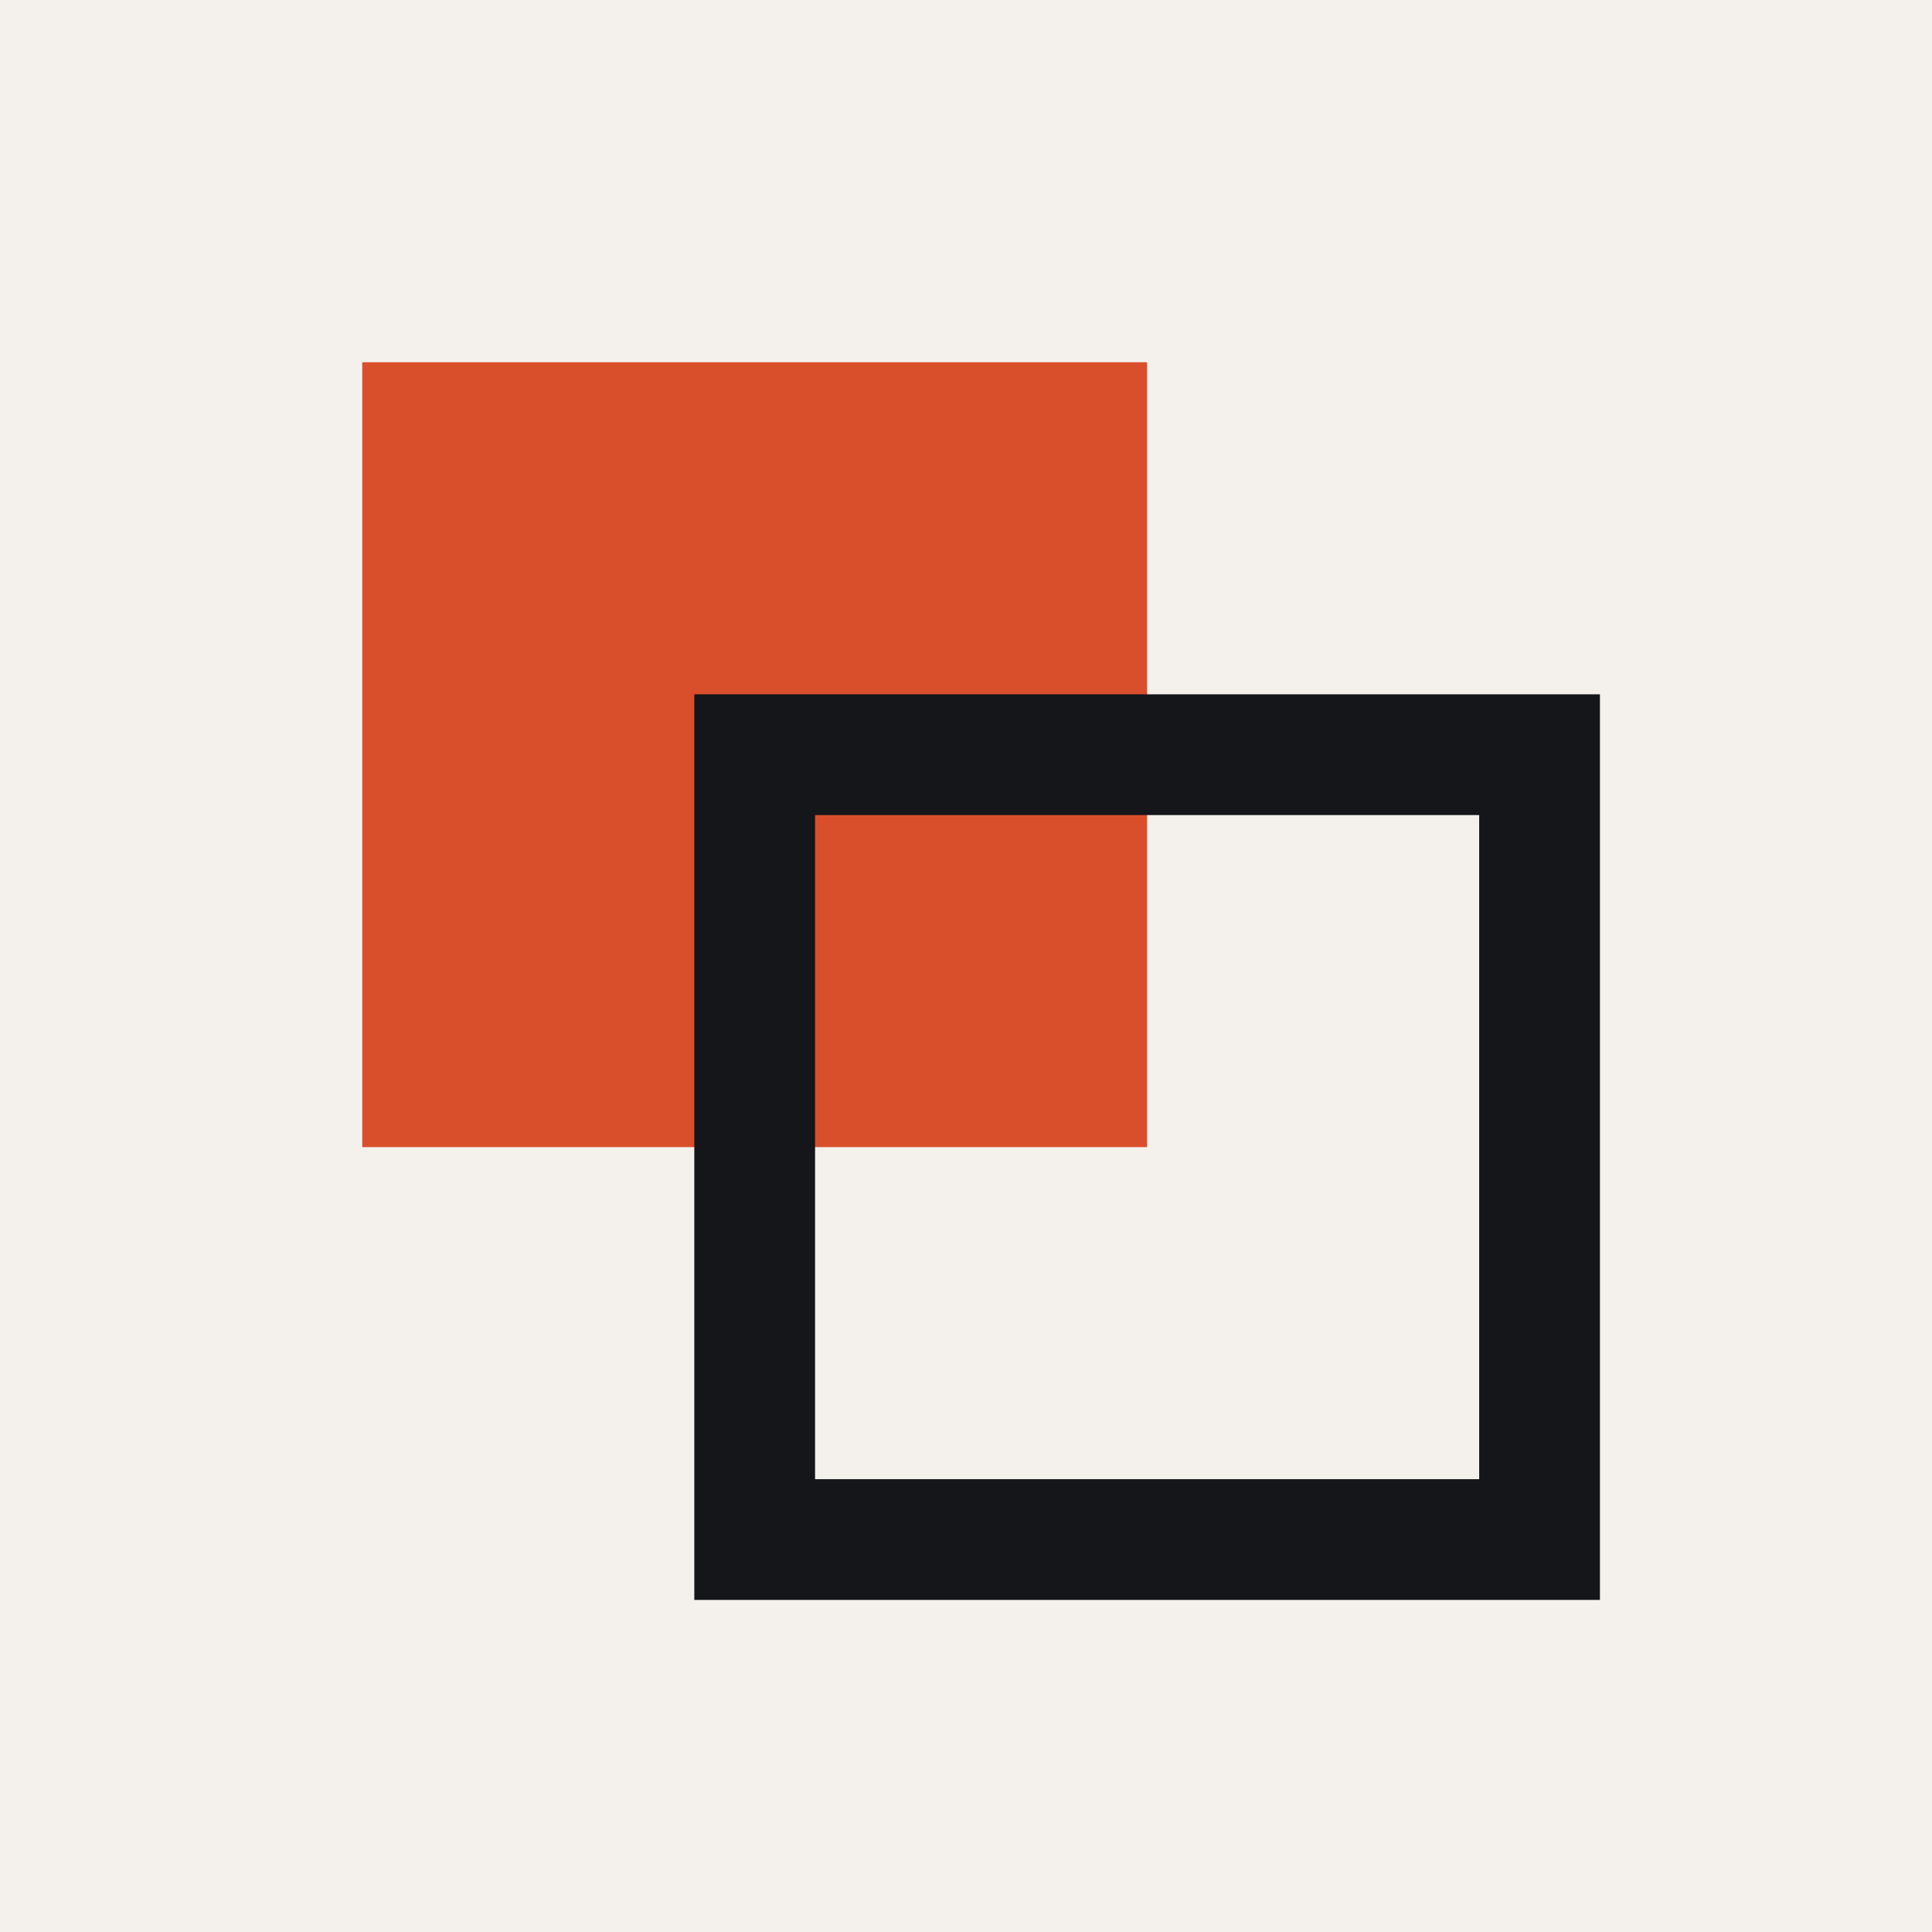
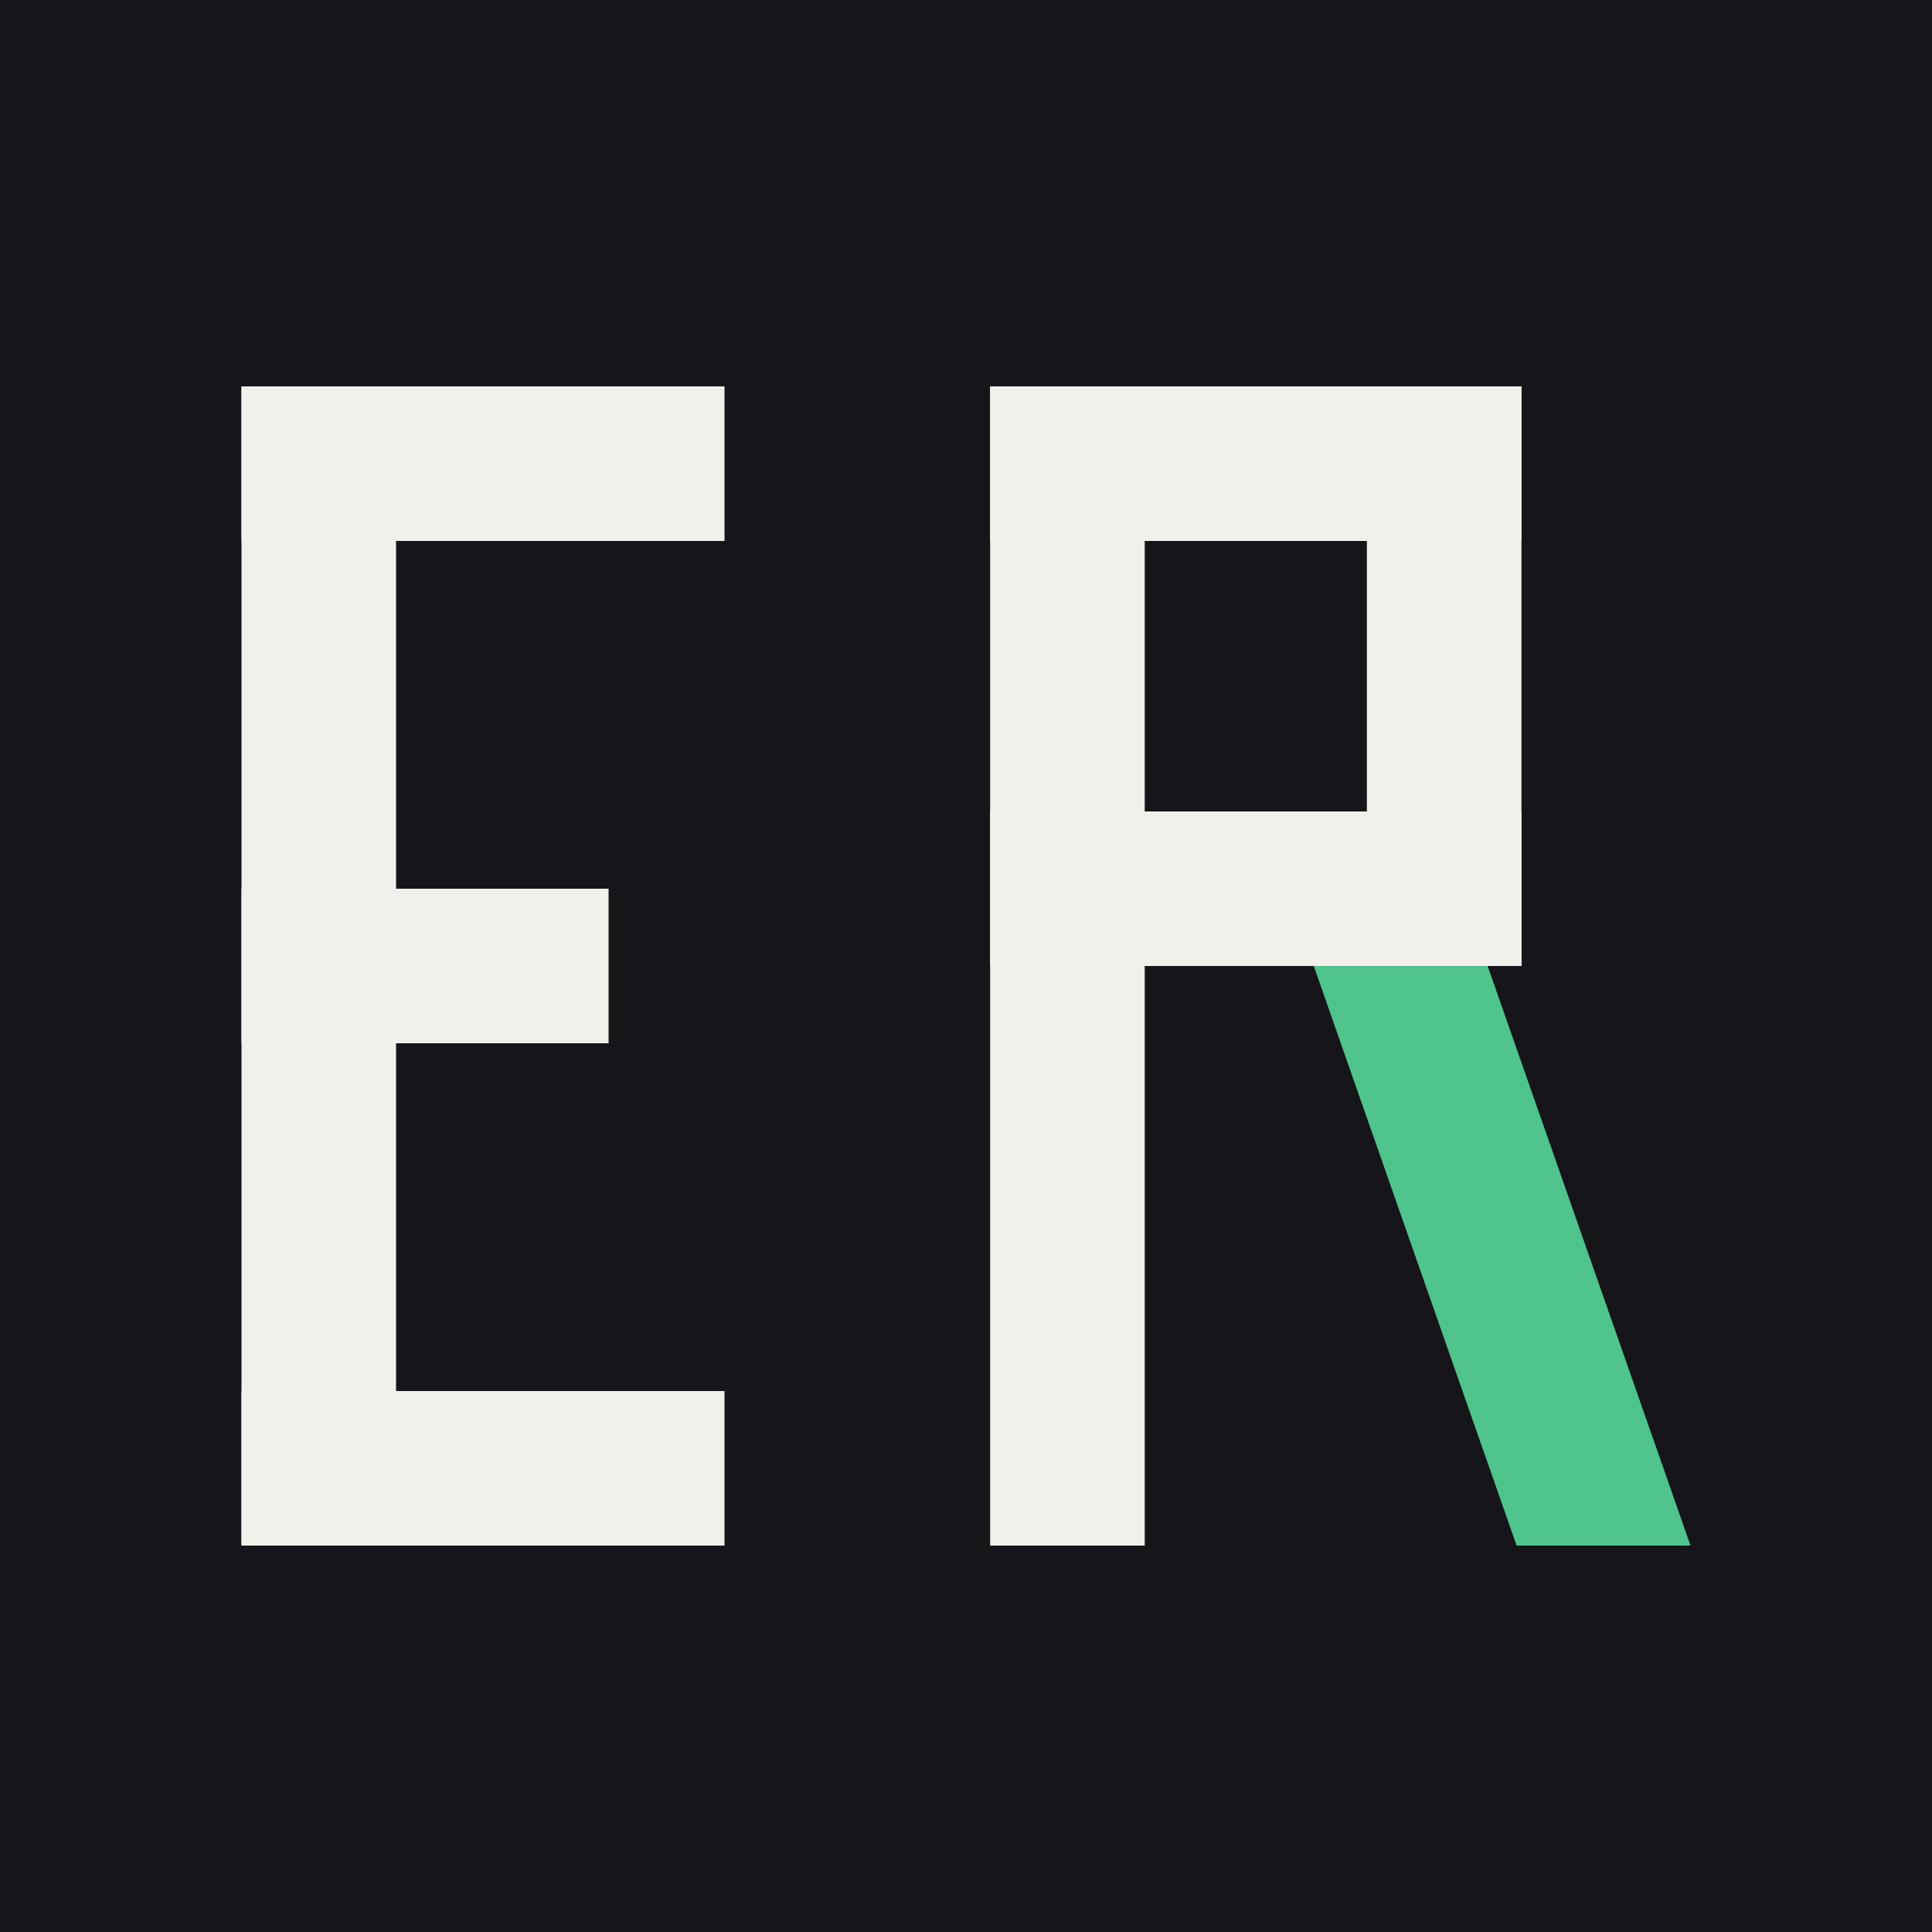
<svg xmlns="http://www.w3.org/2000/svg" viewBox="0 0 32 32" role="img" aria-label="Eddy Ramos">
-   <rect width="32" height="32" fill="#f4f1ec" />
-   <rect x="6" y="6" width="13" height="13" fill="#d94f2b" />
-   <rect x="12.5" y="12.5" width="13" height="13" fill="none" stroke="#14161a" stroke-width="2" />
+   <rect width="32" height="32" fill="#16161a" />
+   <g transform="translate(4 6.4) scale(0.8)">
+     <g fill="#f2f0ea">
+       <rect x="0" y="0" width="3.2" height="24" />
+       <rect x="0" y="0" width="10" height="3.2" />
+       <rect x="0" y="10.4" width="7.6" height="3.2" />
+       <rect x="0" y="20.8" width="10" height="3.2" />
+       <rect x="15.5" y="0" width="3.2" height="24" />
+       <rect x="15.5" y="0" width="11" height="3.2" />
+       <rect x="23.3" y="0" width="3.2" height="12" />
+       <rect x="15.5" y="8.8" width="11" height="3.2" />
+     </g>
+     <polygon points="22.2,12 25.8,12 30,24 26.4,24" fill="#4fc48d" />
+   </g>
</svg>
